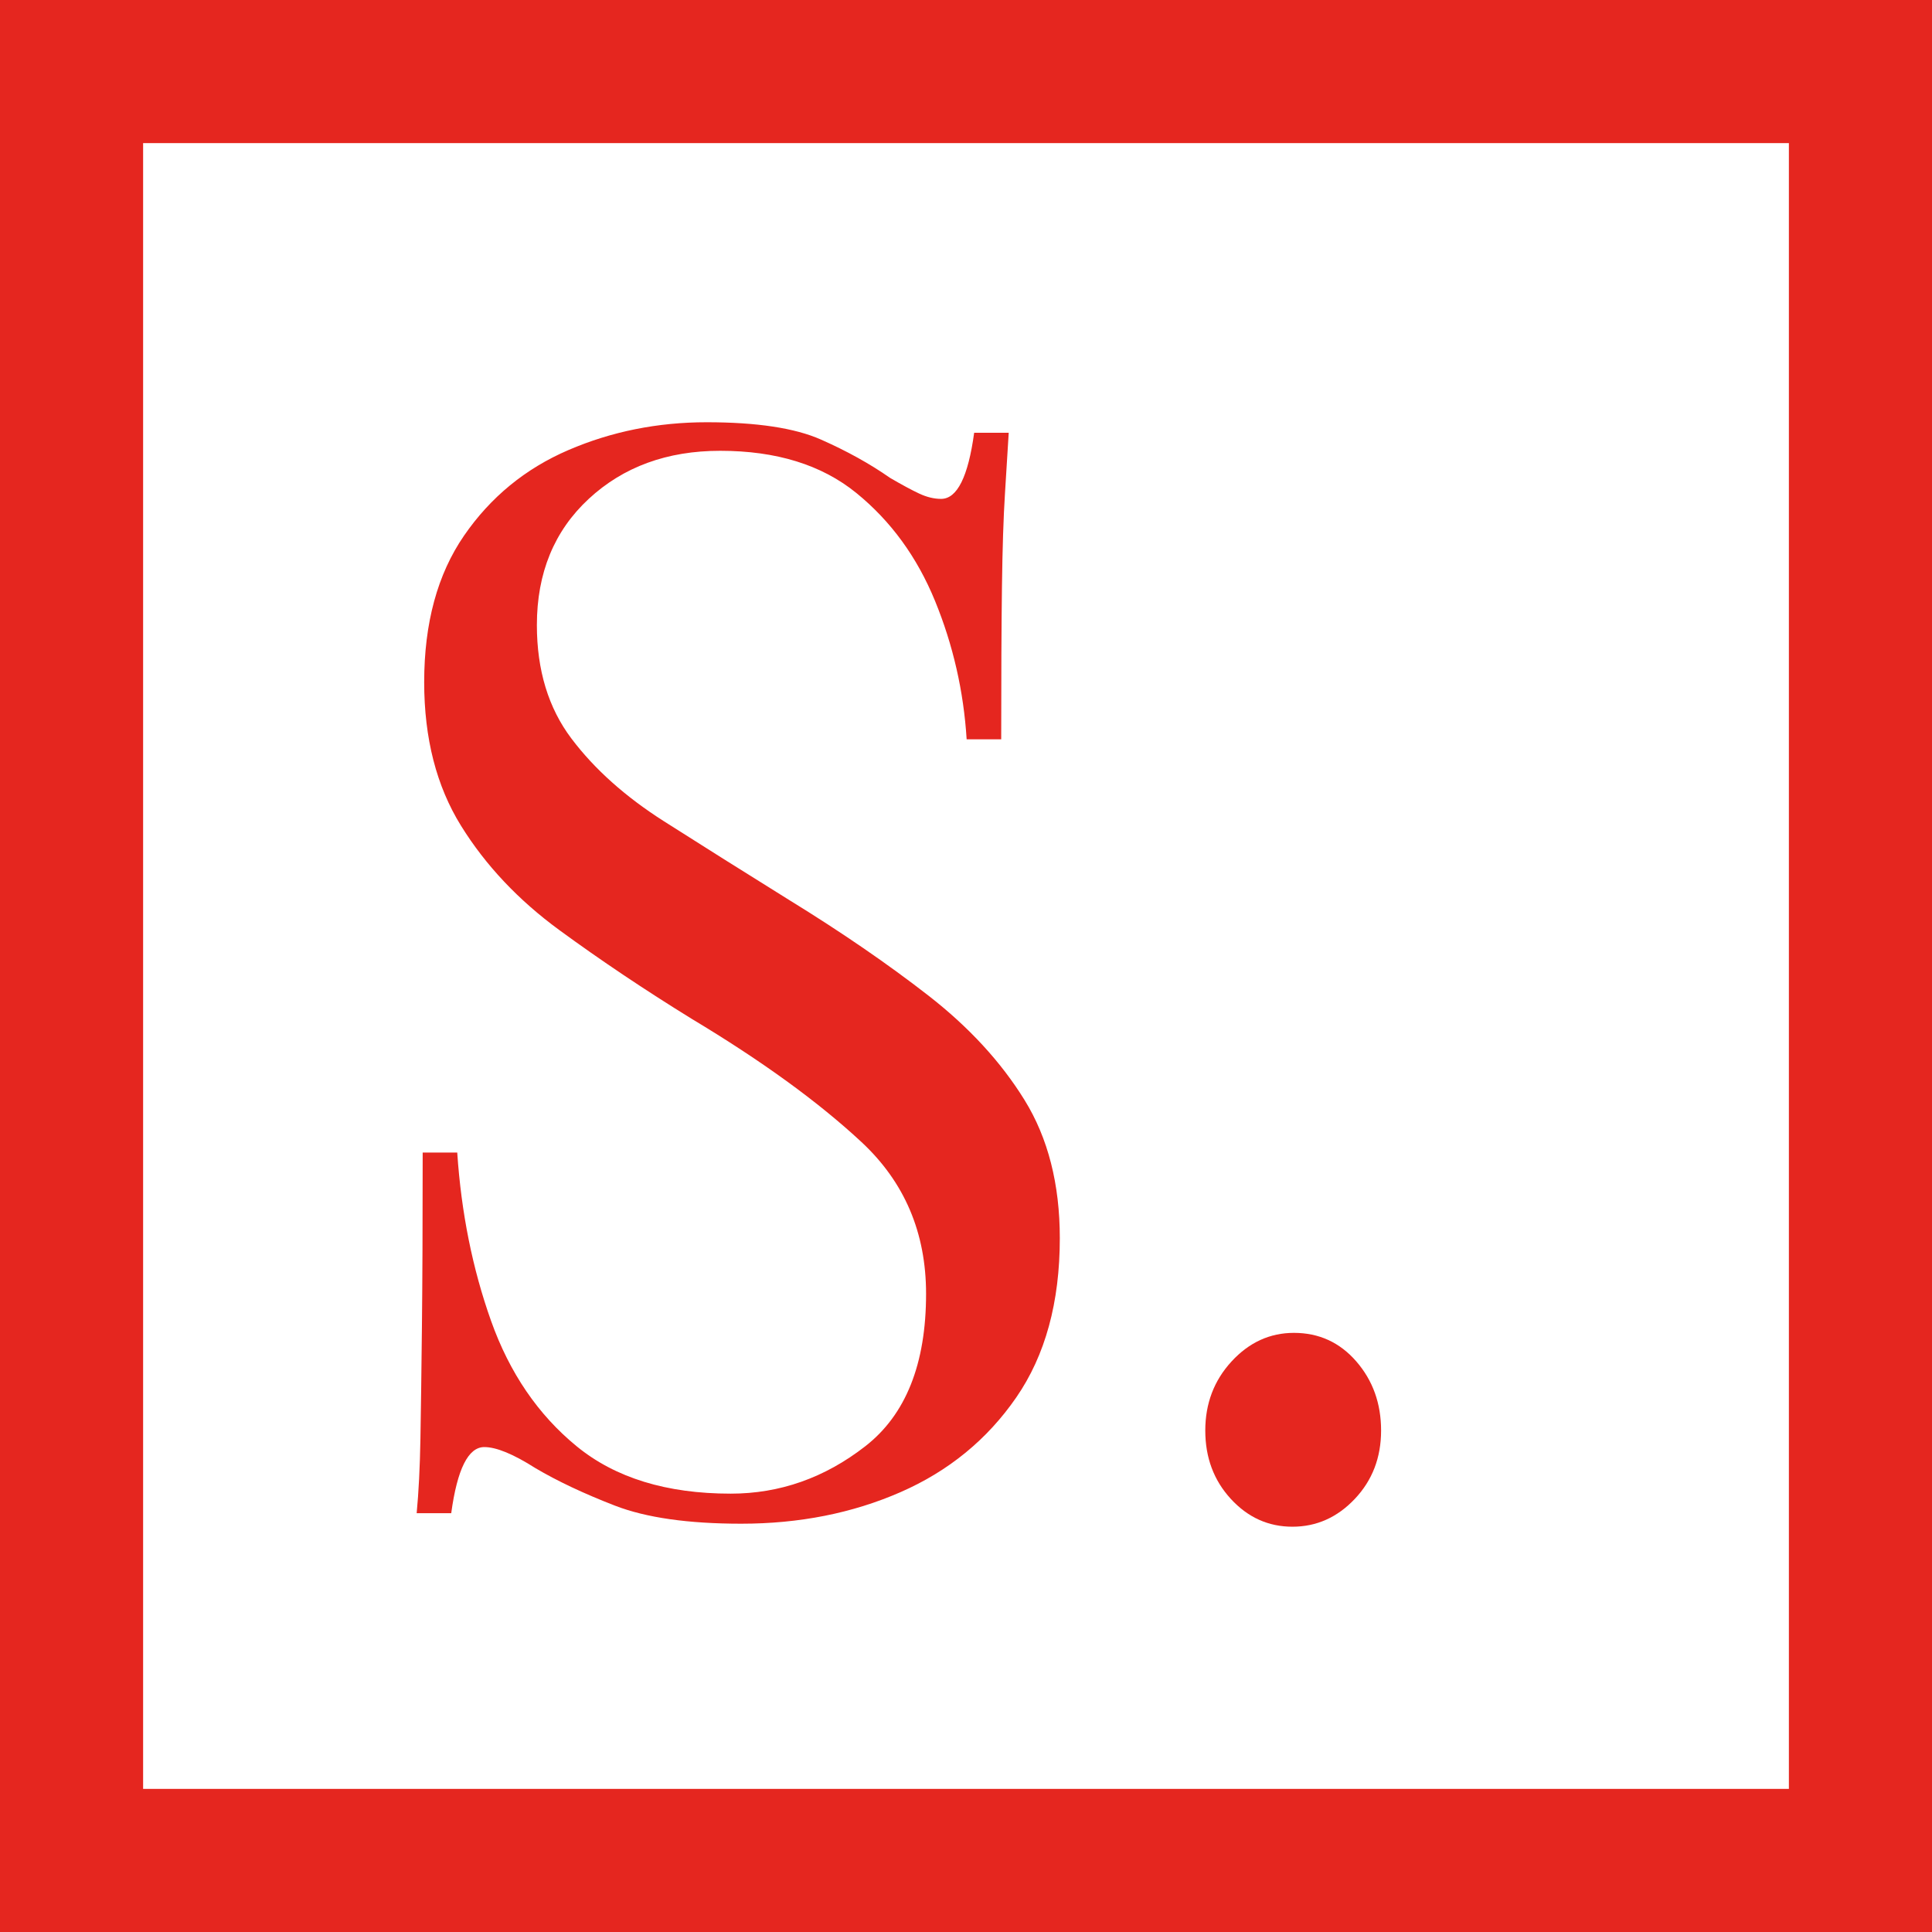
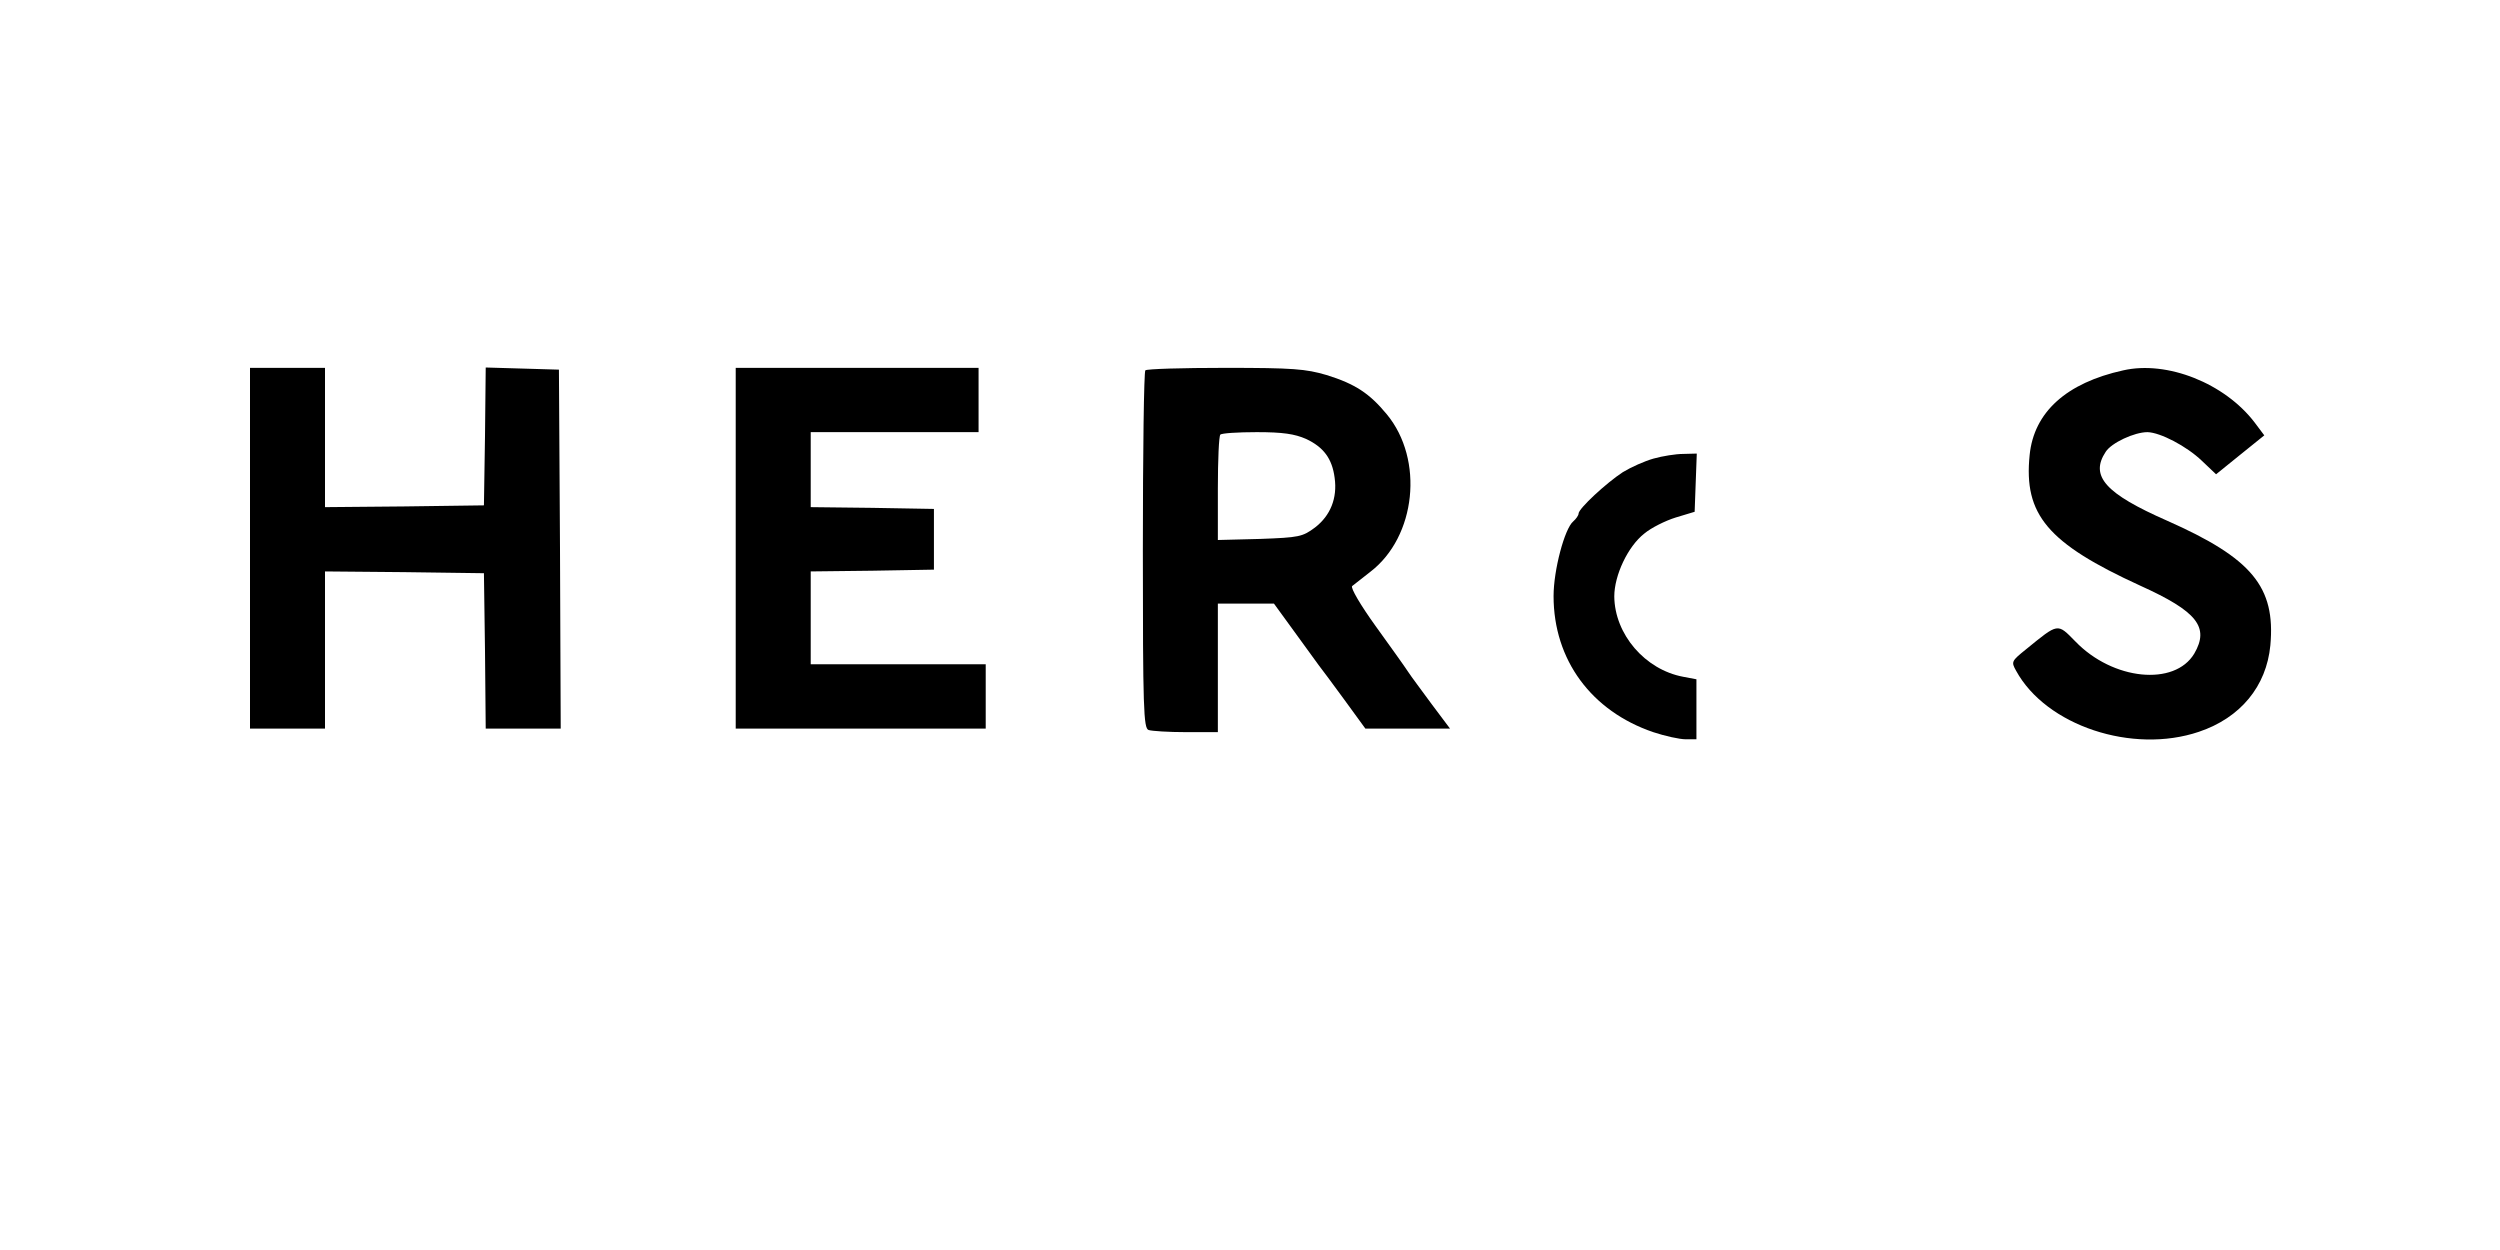
- <svg xmlns="http://www.w3.org/2000/svg" width="54px" height="54px" viewBox="0 0 54 54" version="1.1">
-   <g id="Page-1" stroke="none" stroke-width="1" fill="none" fill-rule="evenodd">
-     <g id="logo-mobile">
-       <rect id="Rectangle-6" stroke="#E5261F" stroke-width="4" fill-rule="nonzero" x="2" y="2" width="50" height="50" />
-       <path id="." fill="#E5261F" d="M34.402,41.895 C33.926,41.377 33.688,40.74 33.688,39.984 C33.688,39.228 33.933,38.584 34.423,38.052 C34.913,37.52 35.494,37.254 36.166,37.254 C36.866,37.254 37.447,37.52 37.909,38.052 C38.371,38.584 38.602,39.228 38.602,39.984 C38.602,40.74 38.357,41.377 37.867,41.895 C37.377,42.413 36.796,42.672 36.124,42.672 C35.452,42.672 34.878,42.413 34.402,41.895 Z" />
-       <path id="S" fill="#E5261F" fill-rule="nonzero" d="M20.718,42.588 C22.342,42.588 23.826,42.294 25.17,41.706 C26.514,41.118 27.592,40.236 28.404,39.06 C29.216,37.884 29.622,36.4 29.622,34.608 C29.622,33.096 29.293,31.808 28.635,30.744 C27.977,29.68 27.081,28.707 25.947,27.825 C24.813,26.943 23.518,26.054 22.062,25.158 C20.802,24.374 19.633,23.639 18.555,22.953 C17.477,22.267 16.616,21.497 15.972,20.643 C15.328,19.789 15.006,18.732 15.006,17.472 C15.006,16.016 15.489,14.84 16.455,13.944 C17.421,13.048 18.646,12.6 20.13,12.6 C21.698,12.6 22.965,12.992 23.931,13.776 C24.897,14.56 25.632,15.568 26.136,16.8 C26.64,18.032 26.934,19.32 27.018,20.664 L27.018,20.664 L27.984,20.664 C27.984,18.9 27.991,17.479 28.005,16.401 C28.019,15.323 28.047,14.455 28.089,13.797 C28.131,13.139 28.166,12.572 28.194,12.096 L28.194,12.096 L27.228,12.096 C27.06,13.328 26.752,13.944 26.304,13.944 C26.108,13.944 25.905,13.895 25.695,13.797 C25.485,13.699 25.212,13.552 24.876,13.356 C24.316,12.964 23.672,12.607 22.944,12.285 C22.216,11.963 21.152,11.802 19.752,11.802 C18.38,11.802 17.092,12.061 15.888,12.579 C14.684,13.097 13.711,13.895 12.969,14.973 C12.227,16.051 11.856,17.416 11.856,19.068 C11.856,20.636 12.199,21.973 12.885,23.079 C13.571,24.185 14.488,25.158 15.636,25.998 C16.784,26.838 18.016,27.664 19.332,28.476 C21.292,29.652 22.874,30.8 24.078,31.92 C25.282,33.04 25.884,34.454 25.884,36.162 C25.884,38.122 25.317,39.543 24.183,40.425 C23.049,41.307 21.796,41.748 20.424,41.748 C18.632,41.748 17.197,41.307 16.119,40.425 C15.041,39.543 14.243,38.374 13.725,36.918 C13.207,35.462 12.892,33.894 12.78,32.214 L12.78,32.214 L11.814,32.214 C11.814,34.174 11.807,35.798 11.793,37.086 C11.779,38.374 11.765,39.417 11.751,40.215 C11.737,41.013 11.702,41.706 11.646,42.294 L11.646,42.294 L12.612,42.294 C12.78,41.062 13.088,40.446 13.536,40.446 C13.872,40.446 14.348,40.642 14.964,41.034 C15.58,41.398 16.322,41.748 17.19,42.084 C18.058,42.42 19.234,42.588 20.718,42.588 Z" />
-     </g>
+ <svg xmlns="http://www.w3.org/2000/svg" version="1.0" width="700pt" height="350pt" viewBox="0 0 700 350" preserveAspectRatio="xMidYMid meet">
+   <g transform="translate(0,350) scale(0.1,-0.1)" fill="#000000" stroke="none">
+     <path d="M700 1965 l0 -505 105 0 105 0 0 220 0 220 223 -2 222 -3 3 -217 2 -218 105 0 105 0 -2 503 -3 502 -102 3 -103 3 -2 -193 -3 -193 -222 -3 -223 -2 0 195 0 195 -105 0 -105 0 0 -505z" />
+     <path d="M2060 1965 l0 -505 350 0 350 0 0 90 0 90 -245 0 -245 0 0 130 0 130 173 2 172 3 0 85 0 85 -172 3 -173 2 0 105 0 105 235 0 235 0 0 90 0 90 -340 0 -340 0 0 -505z" />
+     <path d="M3207 2463 c-4 -3 -7 -230 -7 -504 0 -444 2 -498 16 -503 9 -3 56 -6 105 -6 l89 0 0 180 0 180 78 0 79 0 56 -77 c31 -43 62 -85 69 -95 7 -9 40 -53 72 -97 l59 -81 118 0 119 0 -51 68 c-27 37 -58 78 -67 92 -9 14 -50 71 -91 128 -41 57 -70 106 -65 111 5 4 28 22 51 40 128 98 151 314 46 441 -48 58 -88 85 -169 110 -58 17 -93 20 -283 20 -120 0 -221 -3 -224 -7z m450 -192 c49 -23 73 -55 80 -109 8 -57 -12 -106 -55 -139 -35 -26 -44 -28 -154 -32 l-118 -3 0 144 c0 80 3 148 7 151 3 4 49 7 102 7 73 0 106 -5 138 -19z" />
+     <path d="M5945 2463 c-159 -35 -250 -117 -262 -237 -17 -167 50 -247 310 -366 159 -72 194 -116 151 -190 -55 -92 -228 -75 -333 34 -51 52 -47 52 -138 -22 -41 -33 -42 -35 -28 -60 84 -154 326 -234 512 -171 116 39 189 127 200 242 15 164 -52 244 -289 349 -173 76 -217 125 -172 193 16 25 80 55 117 55 36 -1 109 -39 152 -80 l40 -38 68 55 67 54 -27 36 c-84 110 -245 174 -368 146z" />
+     <path d="M4630 2216 c-25 -7 -63 -24 -86 -38 -46 -30 -124 -102 -124 -116 0 -5 -7 -15 -15 -22 -24 -20 -55 -136 -55 -209 0 -179 106 -322 279 -381 33 -11 74 -20 91 -20 l30 0 0 84 0 84 -37 7 c-107 20 -192 119 -193 225 0 59 38 140 84 176 19 16 59 36 88 45 l53 16 3 82 3 81 -38 -1 c-21 0 -58 -6 -83 -13z" />
  </g>
</svg>
